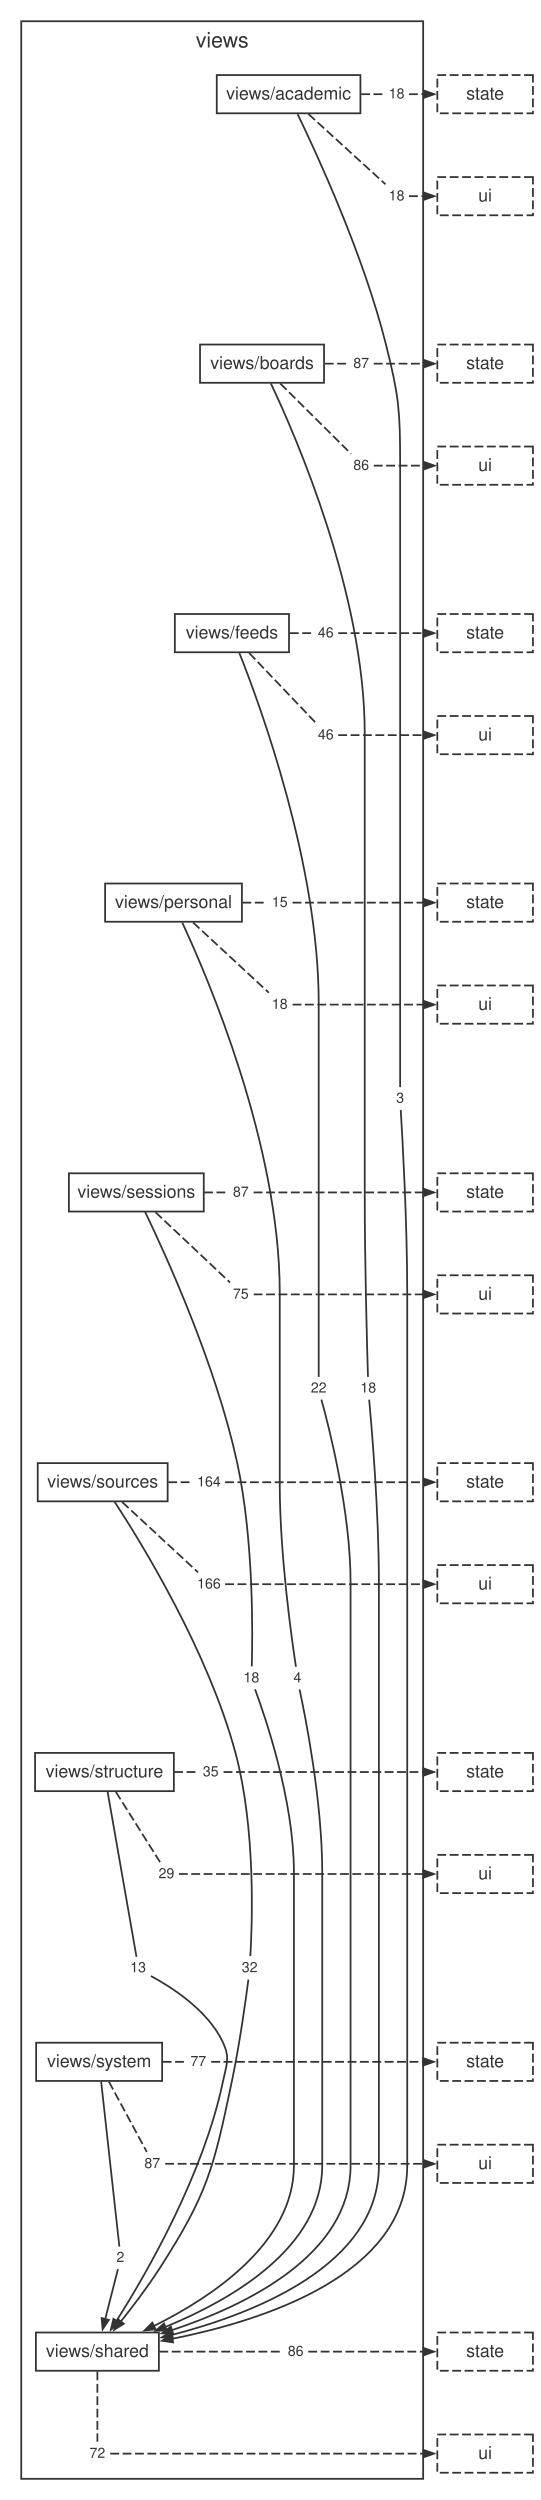
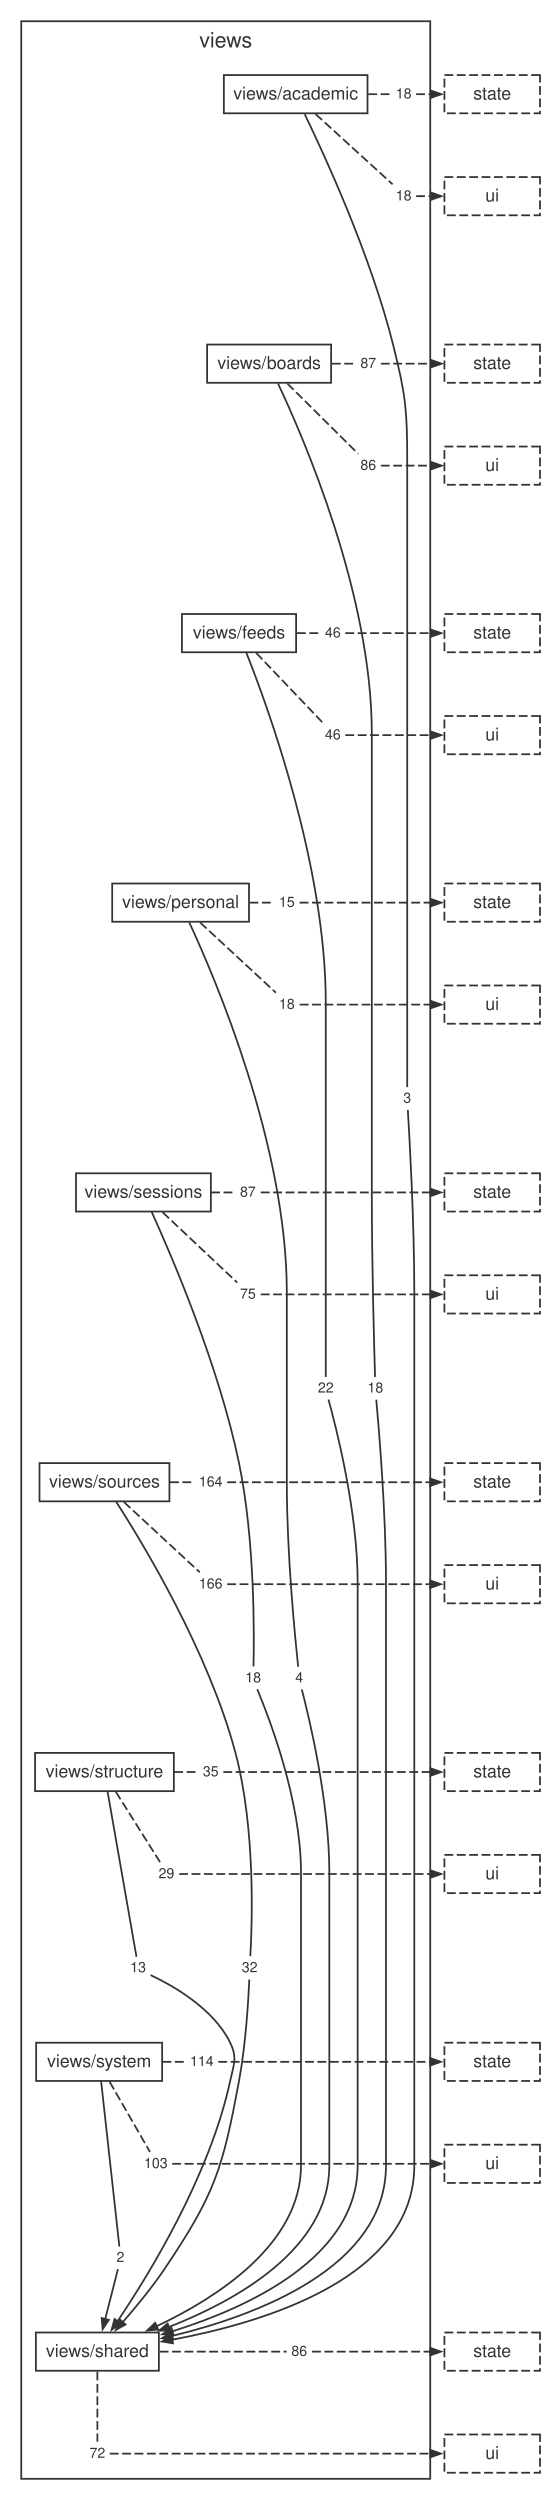
- <svg xmlns="http://www.w3.org/2000/svg" width="305pt" height="1412pt" viewBox="0.00 0.00 305.00 1412.00">
+ <svg xmlns="http://www.w3.org/2000/svg" width="309pt" height="1412pt" viewBox="0.00 0.00 309.00 1412.00">
  <style>svg { color: #333333; } @media (prefers-color-scheme: dark) { svg { color: #cccccc; background: #1e1e1e; } }</style>
  <g id="graph0" class="graph" transform="scale(1 1) rotate(0) translate(4 1408.04)">
    <g id="clust1" class="cluster">
-       <polygon fill="none" stroke="currentColor" points="8,-8 8,-1396.04 235,-1396.04 235,-8 8,-8" />
-       <text fill="currentColor" xml:space="preserve" text-anchor="middle" x="121.5" y="-1381.24" font-family="Helvetica,Arial,sans-serif" font-size="12.00">views</text>
+       <polygon fill="none" stroke="currentColor" points="8,-8 8,-1396.04 239,-1396.04 239,-8 8,-8" />
+       <text fill="currentColor" xml:space="preserve" text-anchor="middle" x="123.5" y="-1381.24" font-family="Helvetica,Arial,sans-serif" font-size="12.00">views</text>
    </g>
    <g id="node1" class="node">
-       <polygon fill="none" stroke="currentColor" points="199.57,-1365.64 118.43,-1365.64 118.43,-1344.04 199.57,-1344.04 199.57,-1365.64" />
-       <text fill="currentColor" xml:space="preserve" text-anchor="middle" x="159" y="-1351.84" font-family="Helvetica,Arial,sans-serif" font-size="10.00">views/academic</text>
+       <polygon fill="none" stroke="currentColor" points="203.57,-1365.64 122.43,-1365.64 122.43,-1344.04 203.57,-1344.04 203.57,-1365.64" />
+       <text fill="currentColor" xml:space="preserve" text-anchor="middle" x="163" y="-1351.84" font-family="Helvetica,Arial,sans-serif" font-size="10.00">views/academic</text>
    </g>
    <g id="node2" class="node">
-       <polygon fill="none" stroke="currentColor" points="179.02,-1213.44 108.98,-1213.44 108.98,-1191.84 179.02,-1191.84 179.02,-1213.44" />
-       <text fill="currentColor" xml:space="preserve" text-anchor="middle" x="144" y="-1199.64" font-family="Helvetica,Arial,sans-serif" font-size="10.00">views/boards</text>
+       <polygon fill="none" stroke="currentColor" points="183.02,-1213.44 112.98,-1213.44 112.98,-1191.84 183.02,-1191.84 183.02,-1213.44" />
+       <text fill="currentColor" xml:space="preserve" text-anchor="middle" x="148" y="-1199.64" font-family="Helvetica,Arial,sans-serif" font-size="10.00">views/boards</text>
    </g>
    <g id="node10" class="node">
-       <polygon fill="none" stroke="none" points="226.88,-793.84 217.12,-793.84 217.12,-781.36 226.88,-781.36 226.88,-793.84" />
-       <text fill="currentColor" xml:space="preserve" text-anchor="middle" x="222" y="-785.2" font-family="Helvetica,Arial,sans-serif" font-size="8.00">3</text>
+       <polygon fill="none" stroke="none" points="230.88,-793.84 221.12,-793.84 221.12,-781.36 230.88,-781.36 230.88,-793.84" />
+       <text fill="currentColor" xml:space="preserve" text-anchor="middle" x="226" y="-785.2" font-family="Helvetica,Arial,sans-serif" font-size="8.00">3</text>
    </g>
    <g id="edge9" class="edge">
-       <path fill="none" stroke="currentColor" d="M164.08,-1343.57C175.12,-1320.78 201.33,-1263.97 214,-1213.44 221.34,-1184.18 222,-1176.21 222,-1146.04 222,-1146.04 222,-1146.04 222,-897.24 222,-857.63 222,-809.9 222,-794.03" />
+       <path fill="none" stroke="currentColor" d="M168.08,-1343.57C179.12,-1320.78 205.33,-1263.97 218,-1213.44 225.34,-1184.18 226,-1176.21 226,-1146.04 226,-1146.04 226,-1146.04 226,-897.24 226,-857.63 226,-809.9 226,-794.03" />
    </g>
    <g id="node11" class="node">
-       <polygon fill="none" stroke="none" points="226.88,-1361.08 213.12,-1361.08 213.12,-1348.6 226.88,-1348.6 226.88,-1361.08" />
-       <text fill="currentColor" xml:space="preserve" text-anchor="middle" x="220" y="-1352.44" font-family="Helvetica,Arial,sans-serif" font-size="8.00">18</text>
+       <polygon fill="none" stroke="none" points="230.88,-1361.08 217.12,-1361.08 217.12,-1348.6 230.88,-1348.6 230.88,-1361.08" />
+       <text fill="currentColor" xml:space="preserve" text-anchor="middle" x="224" y="-1352.44" font-family="Helvetica,Arial,sans-serif" font-size="8.00">18</text>
    </g>
    <g id="edge11" class="edge">
-       <path fill="none" stroke="currentColor" stroke-dasharray="5,2" d="M199.98,-1354.84C204.26,-1354.84 208.53,-1354.84 212.81,-1354.84" />
+       <path fill="none" stroke="currentColor" stroke-dasharray="5,2" d="M203.98,-1354.84C208.26,-1354.84 212.53,-1354.84 216.81,-1354.84" />
    </g>
    <g id="node12" class="node">
-       <polygon fill="none" stroke="none" points="226.88,-1303.48 213.12,-1303.48 213.12,-1291 226.88,-1291 226.88,-1303.48" />
-       <text fill="currentColor" xml:space="preserve" text-anchor="middle" x="220" y="-1294.84" font-family="Helvetica,Arial,sans-serif" font-size="8.00">18</text>
+       <polygon fill="none" stroke="none" points="230.88,-1303.48 217.12,-1303.48 217.12,-1291 230.88,-1291 230.88,-1303.48" />
+       <text fill="currentColor" xml:space="preserve" text-anchor="middle" x="224" y="-1294.84" font-family="Helvetica,Arial,sans-serif" font-size="8.00">18</text>
    </g>
    <g id="edge13" class="edge">
-       <path fill="none" stroke="currentColor" stroke-dasharray="5,2" d="M170.19,-1343.64C182.98,-1331.98 203.48,-1313.3 213.73,-1303.95" />
+       <path fill="none" stroke="currentColor" stroke-dasharray="5,2" d="M174.19,-1343.64C186.98,-1331.98 207.48,-1313.3 217.73,-1303.95" />
    </g>
    <g id="node3" class="node">
-       <polygon fill="none" stroke="currentColor" points="159.24,-1061.24 94.76,-1061.24 94.76,-1039.64 159.24,-1039.64 159.24,-1061.24" />
-       <text fill="currentColor" xml:space="preserve" text-anchor="middle" x="127" y="-1047.44" font-family="Helvetica,Arial,sans-serif" font-size="10.00">views/feeds</text>
+       <polygon fill="none" stroke="currentColor" points="163.24,-1061.24 98.76,-1061.24 98.76,-1039.64 163.24,-1039.64 163.24,-1061.24" />
+       <text fill="currentColor" xml:space="preserve" text-anchor="middle" x="131" y="-1047.44" font-family="Helvetica,Arial,sans-serif" font-size="10.00">views/feeds</text>
    </g>
    <g id="node13" class="node">
-       <polygon fill="none" stroke="none" points="210.88,-630.16 197.12,-630.16 197.12,-617.68 210.88,-617.68 210.88,-630.16" />
-       <text fill="currentColor" xml:space="preserve" text-anchor="middle" x="204" y="-621.52" font-family="Helvetica,Arial,sans-serif" font-size="8.00">18</text>
+       <polygon fill="none" stroke="none" points="214.88,-630.16 201.12,-630.16 201.12,-617.68 214.88,-617.68 214.88,-630.16" />
+       <text fill="currentColor" xml:space="preserve" text-anchor="middle" x="208" y="-621.52" font-family="Helvetica,Arial,sans-serif" font-size="8.00">18</text>
    </g>
    <g id="edge15" class="edge">
-       <path fill="none" stroke="currentColor" d="M148.95,-1191.54C162.97,-1161.94 202,-1072.5 202,-993.84 202,-993.84 202,-993.84 202,-733.56 202,-693.94 203.35,-646.22 203.83,-630.35" />
+       <path fill="none" stroke="currentColor" d="M152.95,-1191.54C166.97,-1161.94 206,-1072.5 206,-993.84 206,-993.84 206,-993.84 206,-733.56 206,-693.94 207.35,-646.22 207.83,-630.35" />
    </g>
    <g id="node14" class="node">
-       <polygon fill="none" stroke="none" points="206.88,-1208.88 193.12,-1208.88 193.12,-1196.4 206.88,-1196.4 206.88,-1208.88" />
-       <text fill="currentColor" xml:space="preserve" text-anchor="middle" x="200" y="-1200.24" font-family="Helvetica,Arial,sans-serif" font-size="8.00">87</text>
+       <polygon fill="none" stroke="none" points="210.88,-1208.88 197.12,-1208.88 197.12,-1196.4 210.88,-1196.4 210.88,-1208.88" />
+       <text fill="currentColor" xml:space="preserve" text-anchor="middle" x="204" y="-1200.24" font-family="Helvetica,Arial,sans-serif" font-size="8.00">87</text>
    </g>
    <g id="edge17" class="edge">
-       <path fill="none" stroke="currentColor" stroke-dasharray="5,2" d="M179.44,-1202.64C183.94,-1202.64 188.43,-1202.64 192.93,-1202.64" />
+       <path fill="none" stroke="currentColor" stroke-dasharray="5,2" d="M183.44,-1202.64C187.94,-1202.64 192.43,-1202.64 196.93,-1202.64" />
    </g>
    <g id="node15" class="node">
-       <polygon fill="none" stroke="none" points="206.88,-1151.28 193.12,-1151.28 193.12,-1138.8 206.88,-1138.8 206.88,-1151.28" />
-       <text fill="currentColor" xml:space="preserve" text-anchor="middle" x="200" y="-1142.64" font-family="Helvetica,Arial,sans-serif" font-size="8.00">86</text>
+       <polygon fill="none" stroke="none" points="210.88,-1151.28 197.12,-1151.28 197.12,-1138.8 210.88,-1138.8 210.88,-1151.28" />
+       <text fill="currentColor" xml:space="preserve" text-anchor="middle" x="204" y="-1142.64" font-family="Helvetica,Arial,sans-serif" font-size="8.00">86</text>
    </g>
    <g id="edge19" class="edge">
-       <path fill="none" stroke="currentColor" stroke-dasharray="5,2" d="M154.27,-1191.44C166.02,-1179.78 184.83,-1161.1 194.25,-1151.75" />
+       <path fill="none" stroke="currentColor" stroke-dasharray="5,2" d="M158.27,-1191.44C170.02,-1179.78 188.83,-1161.1 198.25,-1151.75" />
    </g>
    <g id="node4" class="node">
-       <polygon fill="none" stroke="currentColor" points="132.63,-909.04 55.37,-909.04 55.37,-887.44 132.63,-887.44 132.63,-909.04" />
-       <text fill="currentColor" xml:space="preserve" text-anchor="middle" x="94" y="-895.24" font-family="Helvetica,Arial,sans-serif" font-size="10.00">views/personal</text>
+       <polygon fill="none" stroke="currentColor" points="136.63,-909.04 59.37,-909.04 59.37,-887.44 136.63,-887.44 136.63,-909.04" />
+       <text fill="currentColor" xml:space="preserve" text-anchor="middle" x="98" y="-895.24" font-family="Helvetica,Arial,sans-serif" font-size="10.00">views/personal</text>
    </g>
    <g id="node16" class="node">
-       <polygon fill="none" stroke="none" points="182.88,-630.16 169.12,-630.16 169.12,-617.68 182.88,-617.68 182.88,-630.16" />
-       <text fill="currentColor" xml:space="preserve" text-anchor="middle" x="176" y="-621.52" font-family="Helvetica,Arial,sans-serif" font-size="8.00">22</text>
+       <polygon fill="none" stroke="none" points="186.88,-630.16 173.12,-630.16 173.12,-617.68 186.88,-617.68 186.88,-630.16" />
+       <text fill="currentColor" xml:space="preserve" text-anchor="middle" x="180" y="-621.52" font-family="Helvetica,Arial,sans-serif" font-size="8.00">22</text>
    </g>
    <g id="edge21" class="edge">
-       <path fill="none" stroke="currentColor" d="M131.18,-1039.26C143.03,-1009.44 176,-919.48 176,-841.64 176,-841.64 176,-841.64 176,-733.56 176,-693.95 176,-646.22 176,-630.35" />
+       <path fill="none" stroke="currentColor" d="M135.18,-1039.26C147.03,-1009.44 180,-919.48 180,-841.64 180,-841.64 180,-841.64 180,-733.56 180,-693.95 180,-646.22 180,-630.35" />
    </g>
    <g id="node17" class="node">
-       <polygon fill="none" stroke="none" points="186.88,-1056.68 173.12,-1056.68 173.12,-1044.2 186.88,-1044.2 186.88,-1056.68" />
-       <text fill="currentColor" xml:space="preserve" text-anchor="middle" x="180" y="-1048.04" font-family="Helvetica,Arial,sans-serif" font-size="8.00">46</text>
+       <polygon fill="none" stroke="none" points="190.88,-1056.68 177.12,-1056.68 177.12,-1044.2 190.88,-1044.2 190.88,-1056.68" />
+       <text fill="currentColor" xml:space="preserve" text-anchor="middle" x="184" y="-1048.04" font-family="Helvetica,Arial,sans-serif" font-size="8.00">46</text>
    </g>
    <g id="edge23" class="edge">
-       <path fill="none" stroke="currentColor" stroke-dasharray="5,2" d="M159.71,-1050.44C164.04,-1050.44 168.38,-1050.44 172.71,-1050.44" />
+       <path fill="none" stroke="currentColor" stroke-dasharray="5,2" d="M163.71,-1050.44C168.04,-1050.44 172.38,-1050.44 176.71,-1050.44" />
    </g>
    <g id="node18" class="node">
-       <polygon fill="none" stroke="none" points="186.88,-999.08 173.12,-999.08 173.12,-986.6 186.88,-986.6 186.88,-999.08" />
-       <text fill="currentColor" xml:space="preserve" text-anchor="middle" x="180" y="-990.44" font-family="Helvetica,Arial,sans-serif" font-size="8.00">46</text>
+       <polygon fill="none" stroke="none" points="190.88,-999.08 177.12,-999.08 177.12,-986.6 190.88,-986.6 190.88,-999.08" />
+       <text fill="currentColor" xml:space="preserve" text-anchor="middle" x="184" y="-990.44" font-family="Helvetica,Arial,sans-serif" font-size="8.00">46</text>
    </g>
    <g id="edge25" class="edge">
-       <path fill="none" stroke="currentColor" stroke-dasharray="5,2" d="M136.72,-1039.24C147.84,-1027.58 165.65,-1008.9 174.56,-999.55" />
+       <path fill="none" stroke="currentColor" stroke-dasharray="5,2" d="M140.72,-1039.24C151.84,-1027.58 169.65,-1008.9 178.56,-999.55" />
    </g>
    <g id="node5" class="node">
-       <polygon fill="none" stroke="currentColor" points="111.09,-745.36 34.91,-745.36 34.91,-723.76 111.09,-723.76 111.09,-745.36" />
-       <text fill="currentColor" xml:space="preserve" text-anchor="middle" x="73" y="-731.56" font-family="Helvetica,Arial,sans-serif" font-size="10.00">views/sessions</text>
+       <polygon fill="none" stroke="currentColor" points="115.09,-745.36 38.91,-745.36 38.91,-723.76 115.09,-723.76 115.09,-745.36" />
+       <text fill="currentColor" xml:space="preserve" text-anchor="middle" x="77" y="-731.56" font-family="Helvetica,Arial,sans-serif" font-size="10.00">views/sessions</text>
    </g>
    <g id="node19" class="node">
-       <polygon fill="none" stroke="none" points="168.88,-466.48 159.12,-466.48 159.12,-454 168.88,-454 168.88,-466.48" />
-       <text fill="currentColor" xml:space="preserve" text-anchor="middle" x="164" y="-457.84" font-family="Helvetica,Arial,sans-serif" font-size="8.00">4</text>
+       <polygon fill="none" stroke="none" points="169.88,-466.48 160.12,-466.48 160.12,-454 169.88,-454 169.88,-466.48" />
+       <text fill="currentColor" xml:space="preserve" text-anchor="middle" x="165" y="-457.84" font-family="Helvetica,Arial,sans-serif" font-size="8.00">4</text>
    </g>
    <g id="edge27" class="edge">
-       <path fill="none" stroke="currentColor" d="M98.91,-887.02C113.24,-856.2 154,-761.24 154,-677.96 154,-677.96 154,-677.96 154,-569.88 154,-530.1 160.73,-482.48 163.15,-466.65" />
+       <path fill="none" stroke="currentColor" d="M102.91,-887.02C117.24,-856.2 158,-761.24 158,-677.96 158,-677.96 158,-677.96 158,-569.88 158,-530.19 162.71,-482.51 164.4,-466.66" />
    </g>
    <g id="node20" class="node">
-       <polygon fill="none" stroke="none" points="160.88,-904.48 147.12,-904.48 147.12,-892 160.88,-892 160.88,-904.48" />
-       <text fill="currentColor" xml:space="preserve" text-anchor="middle" x="154" y="-895.84" font-family="Helvetica,Arial,sans-serif" font-size="8.00">15</text>
+       <polygon fill="none" stroke="none" points="164.88,-904.48 151.12,-904.48 151.12,-892 164.88,-892 164.88,-904.48" />
+       <text fill="currentColor" xml:space="preserve" text-anchor="middle" x="158" y="-895.84" font-family="Helvetica,Arial,sans-serif" font-size="8.00">15</text>
    </g>
    <g id="edge29" class="edge">
-       <path fill="none" stroke="currentColor" stroke-dasharray="5,2" d="M132.91,-898.24C137.52,-898.24 142.13,-898.24 146.75,-898.24" />
+       <path fill="none" stroke="currentColor" stroke-dasharray="5,2" d="M136.91,-898.24C141.52,-898.24 146.13,-898.24 150.75,-898.24" />
    </g>
    <g id="node21" class="node">
-       <polygon fill="none" stroke="none" points="160.88,-846.88 147.12,-846.88 147.12,-834.4 160.88,-834.4 160.88,-846.88" />
-       <text fill="currentColor" xml:space="preserve" text-anchor="middle" x="154" y="-838.24" font-family="Helvetica,Arial,sans-serif" font-size="8.00">18</text>
+       <polygon fill="none" stroke="none" points="164.88,-846.88 151.12,-846.88 151.12,-834.4 164.88,-834.4 164.88,-846.88" />
+       <text fill="currentColor" xml:space="preserve" text-anchor="middle" x="158" y="-838.24" font-family="Helvetica,Arial,sans-serif" font-size="8.00">18</text>
    </g>
    <g id="edge31" class="edge">
-       <path fill="none" stroke="currentColor" stroke-dasharray="5,2" d="M105,-887.04C117.59,-875.38 137.75,-856.7 147.84,-847.35" />
+       <path fill="none" stroke="currentColor" stroke-dasharray="5,2" d="M109,-887.04C121.59,-875.38 141.75,-856.7 151.84,-847.35" />
    </g>
    <g id="node6" class="node">
-       <polygon fill="none" stroke="currentColor" points="90.69,-581.68 17.31,-581.68 17.31,-560.08 90.69,-560.08 90.69,-581.68" />
-       <text fill="currentColor" xml:space="preserve" text-anchor="middle" x="54" y="-567.88" font-family="Helvetica,Arial,sans-serif" font-size="10.00">views/sources</text>
+       <polygon fill="none" stroke="currentColor" points="91.69,-581.68 18.31,-581.68 18.31,-560.08 91.69,-560.08 91.69,-581.68" />
+       <text fill="currentColor" xml:space="preserve" text-anchor="middle" x="55" y="-567.88" font-family="Helvetica,Arial,sans-serif" font-size="10.00">views/sources</text>
    </g>
    <g id="node22" class="node">
-       <polygon fill="none" stroke="none" points="144.88,-466.48 131.12,-466.48 131.12,-454 144.88,-454 144.88,-466.48" />
-       <text fill="currentColor" xml:space="preserve" text-anchor="middle" x="138" y="-457.84" font-family="Helvetica,Arial,sans-serif" font-size="8.00">18</text>
+       <polygon fill="none" stroke="none" points="145.88,-466.48 132.12,-466.48 132.12,-454 145.88,-454 145.88,-466.48" />
+       <text fill="currentColor" xml:space="preserve" text-anchor="middle" x="139" y="-457.84" font-family="Helvetica,Arial,sans-serif" font-size="8.00">18</text>
    </g>
    <g id="edge33" class="edge">
-       <path fill="none" stroke="currentColor" d="M77.94,-723.56C89.44,-699.7 117.99,-637.29 130,-581.68 139.38,-538.25 138.71,-484.16 138.2,-466.84" />
+       <path fill="none" stroke="currentColor" d="M81.67,-723.53C92.55,-699.6 119.55,-637.04 131,-581.68 140,-538.17 139.58,-484.13 139.17,-466.84" />
    </g>
    <g id="node23" class="node">
-       <polygon fill="none" stroke="none" points="138.88,-740.8 125.12,-740.8 125.12,-728.32 138.88,-728.32 138.88,-740.8" />
-       <text fill="currentColor" xml:space="preserve" text-anchor="middle" x="132" y="-732.16" font-family="Helvetica,Arial,sans-serif" font-size="8.00">87</text>
+       <polygon fill="none" stroke="none" points="142.88,-740.8 129.12,-740.8 129.12,-728.32 142.88,-728.32 142.88,-740.8" />
+       <text fill="currentColor" xml:space="preserve" text-anchor="middle" x="136" y="-732.16" font-family="Helvetica,Arial,sans-serif" font-size="8.00">87</text>
    </g>
    <g id="edge35" class="edge">
-       <path fill="none" stroke="currentColor" stroke-dasharray="5,2" d="M111.26,-734.56C115.8,-734.56 120.33,-734.56 124.87,-734.56" />
+       <path fill="none" stroke="currentColor" stroke-dasharray="5,2" d="M115.26,-734.56C119.8,-734.56 124.33,-734.56 128.87,-734.56" />
    </g>
    <g id="node24" class="node">
-       <polygon fill="none" stroke="none" points="138.88,-683.2 125.12,-683.2 125.12,-670.72 138.88,-670.72 138.88,-683.2" />
-       <text fill="currentColor" xml:space="preserve" text-anchor="middle" x="132" y="-674.56" font-family="Helvetica,Arial,sans-serif" font-size="8.00">75</text>
+       <polygon fill="none" stroke="none" points="142.88,-683.2 129.12,-683.2 129.12,-670.72 142.88,-670.72 142.88,-683.2" />
+       <text fill="currentColor" xml:space="preserve" text-anchor="middle" x="136" y="-674.56" font-family="Helvetica,Arial,sans-serif" font-size="8.00">75</text>
    </g>
    <g id="edge37" class="edge">
-       <path fill="none" stroke="currentColor" stroke-dasharray="5,2" d="M83.82,-723.36C96.2,-711.7 116.02,-693.02 125.94,-683.67" />
+       <path fill="none" stroke="currentColor" stroke-dasharray="5,2" d="M87.82,-723.36C100.2,-711.7 120.02,-693.02 129.94,-683.67" />
    </g>
    <g id="node7" class="node">
      <polygon fill="none" stroke="currentColor" points="94.19,-418 15.81,-418 15.81,-396.4 94.19,-396.4 94.19,-418" />
      <text fill="currentColor" xml:space="preserve" text-anchor="middle" x="55" y="-404.2" font-family="Helvetica,Arial,sans-serif" font-size="10.00">views/structure</text>
    </g>
    <g id="node25" class="node">
      <polygon fill="none" stroke="none" points="143.88,-302.8 130.12,-302.8 130.12,-290.32 143.88,-290.32 143.88,-302.8" />
      <text fill="currentColor" xml:space="preserve" text-anchor="middle" x="137" y="-294.16" font-family="Helvetica,Arial,sans-serif" font-size="8.00">32</text>
    </g>
    <g id="edge39" class="edge">
-       <path fill="none" stroke="currentColor" d="M60.77,-559.77C76.17,-536.16 113.66,-475.08 129,-418 140.53,-375.1 138.45,-320.65 137.39,-303.21" />
+       <path fill="none" stroke="currentColor" d="M61.68,-559.75C76.87,-536.11 113.85,-474.98 129,-418 140.41,-375.07 138.41,-320.64 137.38,-303.21" />
    </g>
    <g id="node26" class="node">
-       <polygon fill="none" stroke="none" points="122.88,-577.12 105.12,-577.12 105.12,-564.64 122.88,-564.64 122.88,-577.12" />
-       <text fill="currentColor" xml:space="preserve" text-anchor="middle" x="114" y="-568.48" font-family="Helvetica,Arial,sans-serif" font-size="8.00">164</text>
+       <polygon fill="none" stroke="none" points="123.88,-577.12 106.12,-577.12 106.12,-564.64 123.88,-564.64 123.88,-577.12" />
+       <text fill="currentColor" xml:space="preserve" text-anchor="middle" x="115" y="-568.48" font-family="Helvetica,Arial,sans-serif" font-size="8.00">164</text>
    </g>
    <g id="edge41" class="edge">
-       <path fill="none" stroke="currentColor" stroke-dasharray="5,2" d="M91.03,-570.88C95.58,-570.88 100.12,-570.88 104.67,-570.88" />
+       <path fill="none" stroke="currentColor" stroke-dasharray="5,2" d="M92.03,-570.88C96.58,-570.88 101.12,-570.88 105.67,-570.88" />
    </g>
    <g id="node27" class="node">
-       <polygon fill="none" stroke="none" points="122.88,-519.52 105.12,-519.52 105.12,-507.04 122.88,-507.04 122.88,-519.52" />
-       <text fill="currentColor" xml:space="preserve" text-anchor="middle" x="114" y="-510.88" font-family="Helvetica,Arial,sans-serif" font-size="8.00">166</text>
+       <polygon fill="none" stroke="none" points="123.88,-519.52 106.12,-519.52 106.12,-507.04 123.88,-507.04 123.88,-519.52" />
+       <text fill="currentColor" xml:space="preserve" text-anchor="middle" x="115" y="-510.88" font-family="Helvetica,Arial,sans-serif" font-size="8.00">166</text>
    </g>
    <g id="edge43" class="edge">
-       <path fill="none" stroke="currentColor" stroke-dasharray="5,2" d="M65,-559.68C77.59,-548.02 97.75,-529.34 107.84,-519.99" />
+       <path fill="none" stroke="currentColor" stroke-dasharray="5,2" d="M66,-559.68C78.59,-548.02 98.75,-529.34 108.84,-519.99" />
    </g>
    <g id="node8" class="node">
      <polygon fill="none" stroke="currentColor" points="87.58,-254.32 16.42,-254.32 16.42,-232.72 87.58,-232.72 87.58,-254.32" />
      <text fill="currentColor" xml:space="preserve" text-anchor="middle" x="52" y="-240.52" font-family="Helvetica,Arial,sans-serif" font-size="10.00">views/system</text>
    </g>
    <g id="node28" class="node">
      <polygon fill="none" stroke="none" points="80.88,-302.8 67.12,-302.8 67.12,-290.32 80.88,-290.32 80.88,-302.8" />
      <text fill="currentColor" xml:space="preserve" text-anchor="middle" x="74" y="-294.16" font-family="Helvetica,Arial,sans-serif" font-size="8.00">13</text>
    </g>
    <g id="edge45" class="edge">
      <path fill="none" stroke="currentColor" d="M56.75,-396.17C60.69,-373.69 70.1,-319.89 73.08,-302.84" />
    </g>
    <g id="node29" class="node">
      <polygon fill="none" stroke="none" points="121.88,-413.44 108.12,-413.44 108.12,-400.96 121.88,-400.96 121.88,-413.44" />
      <text fill="currentColor" xml:space="preserve" text-anchor="middle" x="115" y="-404.8" font-family="Helvetica,Arial,sans-serif" font-size="8.00">35</text>
    </g>
    <g id="edge47" class="edge">
      <path fill="none" stroke="currentColor" stroke-dasharray="5,2" d="M94.38,-407.2C98.89,-407.2 103.4,-407.2 107.91,-407.2" />
    </g>
    <g id="node30" class="node">
      <polygon fill="none" stroke="none" points="96.88,-355.84 83.12,-355.84 83.12,-343.36 96.88,-343.36 96.88,-355.84" />
      <text fill="currentColor" xml:space="preserve" text-anchor="middle" x="90" y="-347.2" font-family="Helvetica,Arial,sans-serif" font-size="8.00">29</text>
    </g>
    <g id="edge49" class="edge">
      <path fill="none" stroke="currentColor" stroke-dasharray="5,2" d="M61.42,-396C68.76,-384.34 80.52,-365.66 86.4,-356.31" />
    </g>
    <g id="node9" class="node">
      <polygon fill="none" stroke="currentColor" points="85.74,-90.64 16.26,-90.64 16.26,-69.04 85.74,-69.04 85.74,-90.64" />
      <text fill="currentColor" xml:space="preserve" text-anchor="middle" x="51" y="-76.84" font-family="Helvetica,Arial,sans-serif" font-size="10.00">views/shared</text>
    </g>
    <g id="node31" class="node">
      <polygon fill="none" stroke="none" points="68.88,-139.12 59.12,-139.12 59.12,-126.64 68.88,-126.64 68.88,-139.12" />
      <text fill="currentColor" xml:space="preserve" text-anchor="middle" x="64" y="-130.48" font-family="Helvetica,Arial,sans-serif" font-size="8.00">2</text>
    </g>
    <g id="edge51" class="edge">
      <path fill="none" stroke="currentColor" d="M53.11,-232.49C55.59,-210.01 61.53,-156.21 63.42,-139.16" />
    </g>
    <g id="node32" class="node">
-       <polygon fill="none" stroke="none" points="114.88,-249.76 101.12,-249.76 101.12,-237.28 114.88,-237.28 114.88,-249.76" />
-       <text fill="currentColor" xml:space="preserve" text-anchor="middle" x="108" y="-241.12" font-family="Helvetica,Arial,sans-serif" font-size="8.00">77</text>
+       <polygon fill="none" stroke="none" points="118.88,-249.76 101.12,-249.76 101.12,-237.28 118.88,-237.28 118.88,-249.76" />
+       <text fill="currentColor" xml:space="preserve" text-anchor="middle" x="110" y="-241.12" font-family="Helvetica,Arial,sans-serif" font-size="8.00">114</text>
    </g>
    <g id="edge53" class="edge">
-       <path fill="none" stroke="currentColor" stroke-dasharray="5,2" d="M87.88,-243.52C92.17,-243.52 96.47,-243.52 100.77,-243.52" />
+       <path fill="none" stroke="currentColor" stroke-dasharray="5,2" d="M87.8,-243.52C92.08,-243.52 96.35,-243.52 100.63,-243.52" />
    </g>
    <g id="node33" class="node">
-       <polygon fill="none" stroke="none" points="88.88,-192.16 75.12,-192.16 75.12,-179.68 88.88,-179.68 88.88,-192.16" />
-       <text fill="currentColor" xml:space="preserve" text-anchor="middle" x="82" y="-183.52" font-family="Helvetica,Arial,sans-serif" font-size="8.00">87</text>
+       <polygon fill="none" stroke="none" points="92.88,-192.16 75.12,-192.16 75.12,-179.68 92.88,-179.68 92.88,-192.16" />
+       <text fill="currentColor" xml:space="preserve" text-anchor="middle" x="84" y="-183.52" font-family="Helvetica,Arial,sans-serif" font-size="8.00">103</text>
    </g>
    <g id="edge55" class="edge">
-       <path fill="none" stroke="currentColor" stroke-dasharray="5,2" d="M57.5,-232.32C63.8,-220.66 73.88,-201.98 78.92,-192.63" />
+       <path fill="none" stroke="currentColor" stroke-dasharray="5,2" d="M57.87,-232.32C64.58,-220.66 75.33,-201.98 80.71,-192.63" />
    </g>
    <g id="node34" class="node">
-       <polygon fill="none" stroke="none" points="169.88,-86.08 156.12,-86.08 156.12,-73.6 169.88,-73.6 169.88,-86.08" />
-       <text fill="currentColor" xml:space="preserve" text-anchor="middle" x="163" y="-77.44" font-family="Helvetica,Arial,sans-serif" font-size="8.00">86</text>
+       <polygon fill="none" stroke="none" points="171.88,-86.08 158.12,-86.08 158.12,-73.6 171.88,-73.6 171.88,-86.08" />
+       <text fill="currentColor" xml:space="preserve" text-anchor="middle" x="165" y="-77.44" font-family="Helvetica,Arial,sans-serif" font-size="8.00">86</text>
    </g>
    <g id="edge57" class="edge">
-       <path fill="none" stroke="currentColor" stroke-dasharray="5,2" d="M86,-79.84C109.26,-79.84 132.52,-79.84 155.78,-79.84" />
+       <path fill="none" stroke="currentColor" stroke-dasharray="5,2" d="M86.18,-79.84C110.09,-79.84 134.01,-79.84 157.92,-79.84" />
    </g>
    <g id="node35" class="node">
      <polygon fill="none" stroke="none" points="57.88,-28.48 44.12,-28.48 44.12,-16 57.88,-16 57.88,-28.48" />
      <text fill="currentColor" xml:space="preserve" text-anchor="middle" x="51" y="-19.84" font-family="Helvetica,Arial,sans-serif" font-size="8.00">72</text>
    </g>
    <g id="edge59" class="edge">
      <path fill="none" stroke="currentColor" stroke-dasharray="5,2" d="M51,-68.64C51,-56.98 51,-38.3 51,-28.95" />
    </g>
    <g id="edge10" class="edge">
-       <path fill="none" stroke="currentColor" d="M222.34,-781.18C223.31,-765.31 226,-717.6 226,-677.96 226,-677.96 226,-677.96 226,-184.92 226,-123.31 144.87,-97.34 93.09,-87.05" />
-       <polygon fill="currentColor" stroke="currentColor" points="93.77,-85.04 87.48,-85.98 92.98,-89.17 93.77,-85.04" />
+       <path fill="none" stroke="currentColor" d="M226.34,-781.18C227.31,-765.31 230,-717.6 230,-677.96 230,-677.96 230,-677.96 230,-184.92 230,-121.92 146.11,-96.4 93.19,-86.57" />
+       <polygon fill="currentColor" stroke="currentColor" points="93.7,-84.53 87.43,-85.55 92.97,-88.66 93.7,-84.53" />
    </g>
    <g id="node36" class="node">
-       <polygon fill="none" stroke="currentColor" stroke-dasharray="5,2" points="297,-1365.64 243,-1365.64 243,-1344.04 297,-1344.04 297,-1365.64" />
-       <text fill="currentColor" xml:space="preserve" text-anchor="middle" x="270" y="-1351.84" font-family="Helvetica,Arial,sans-serif" font-size="10.00">state</text>
+       <polygon fill="none" stroke="currentColor" stroke-dasharray="5,2" points="301,-1365.64 247,-1365.64 247,-1344.04 301,-1344.04 301,-1365.64" />
+       <text fill="currentColor" xml:space="preserve" text-anchor="middle" x="274" y="-1351.84" font-family="Helvetica,Arial,sans-serif" font-size="10.00">state</text>
    </g>
    <g id="edge12" class="edge">
-       <path fill="none" stroke="currentColor" stroke-dasharray="5,2" d="M227.03,-1354.84C229.83,-1354.84 232.62,-1354.84 235.41,-1354.84" />
-       <polygon fill="currentColor" stroke="currentColor" points="235.3,-1356.94 241.3,-1354.84 235.3,-1352.74 235.3,-1356.94" />
+       <path fill="none" stroke="currentColor" stroke-dasharray="5,2" d="M231.03,-1354.84C233.83,-1354.84 236.62,-1354.84 239.41,-1354.84" />
+       <polygon fill="currentColor" stroke="currentColor" points="239.3,-1356.94 245.3,-1354.84 239.3,-1352.74 239.3,-1356.94" />
    </g>
    <g id="node37" class="node">
-       <polygon fill="none" stroke="currentColor" stroke-dasharray="5,2" points="297,-1308.04 243,-1308.04 243,-1286.44 297,-1286.44 297,-1308.04" />
-       <text fill="currentColor" xml:space="preserve" text-anchor="middle" x="270" y="-1294.24" font-family="Helvetica,Arial,sans-serif" font-size="10.00">ui</text>
+       <polygon fill="none" stroke="currentColor" stroke-dasharray="5,2" points="301,-1308.04 247,-1308.04 247,-1286.44 301,-1286.44 301,-1308.04" />
+       <text fill="currentColor" xml:space="preserve" text-anchor="middle" x="274" y="-1294.24" font-family="Helvetica,Arial,sans-serif" font-size="10.00">ui</text>
    </g>
    <g id="edge14" class="edge">
-       <path fill="none" stroke="currentColor" stroke-dasharray="5,2" d="M227.03,-1297.24C229.83,-1297.24 232.62,-1297.24 235.41,-1297.24" />
-       <polygon fill="currentColor" stroke="currentColor" points="235.3,-1299.34 241.3,-1297.24 235.3,-1295.14 235.3,-1299.34" />
+       <path fill="none" stroke="currentColor" stroke-dasharray="5,2" d="M231.03,-1297.24C233.83,-1297.24 236.62,-1297.24 239.41,-1297.24" />
+       <polygon fill="currentColor" stroke="currentColor" points="239.3,-1299.34 245.3,-1297.24 239.3,-1295.14 239.3,-1299.34" />
    </g>
    <g id="edge16" class="edge">
-       <path fill="none" stroke="currentColor" d="M204.51,-617.5C205.96,-601.64 210,-553.95 210,-514.28 210,-514.28 210,-514.28 210,-184.92 210,-128.9 140.06,-101.41 92.95,-89.24" />
-       <polygon fill="currentColor" stroke="currentColor" points="93.69,-87.26 87.36,-87.85 92.68,-91.34 93.69,-87.26" />
+       <path fill="none" stroke="currentColor" d="M208.51,-617.5C209.96,-601.64 214,-553.95 214,-514.28 214,-514.28 214,-514.28 214,-184.92 214,-127.59 141.5,-100.44 93.2,-88.71" />
+       <polygon fill="currentColor" stroke="currentColor" points="93.76,-86.68 87.44,-87.37 92.81,-90.77 93.76,-86.68" />
    </g>
    <g id="node38" class="node">
-       <polygon fill="none" stroke="currentColor" stroke-dasharray="5,2" points="297,-1213.44 243,-1213.44 243,-1191.84 297,-1191.84 297,-1213.44" />
-       <text fill="currentColor" xml:space="preserve" text-anchor="middle" x="270" y="-1199.64" font-family="Helvetica,Arial,sans-serif" font-size="10.00">state</text>
+       <polygon fill="none" stroke="currentColor" stroke-dasharray="5,2" points="301,-1213.44 247,-1213.44 247,-1191.84 301,-1191.84 301,-1213.44" />
+       <text fill="currentColor" xml:space="preserve" text-anchor="middle" x="274" y="-1199.64" font-family="Helvetica,Arial,sans-serif" font-size="10.00">state</text>
    </g>
    <g id="edge18" class="edge">
-       <path fill="none" stroke="currentColor" stroke-dasharray="5,2" d="M207.11,-1202.64C216.64,-1202.64 226.16,-1202.64 235.69,-1202.64" />
-       <polygon fill="currentColor" stroke="currentColor" points="235.46,-1204.74 241.46,-1202.64 235.46,-1200.54 235.46,-1204.74" />
+       <path fill="none" stroke="currentColor" stroke-dasharray="5,2" d="M211.11,-1202.64C220.64,-1202.64 230.16,-1202.64 239.69,-1202.64" />
+       <polygon fill="currentColor" stroke="currentColor" points="239.46,-1204.74 245.46,-1202.64 239.46,-1200.54 239.46,-1204.74" />
    </g>
    <g id="node39" class="node">
-       <polygon fill="none" stroke="currentColor" stroke-dasharray="5,2" points="297,-1155.84 243,-1155.84 243,-1134.24 297,-1134.24 297,-1155.84" />
-       <text fill="currentColor" xml:space="preserve" text-anchor="middle" x="270" y="-1142.04" font-family="Helvetica,Arial,sans-serif" font-size="10.00">ui</text>
+       <polygon fill="none" stroke="currentColor" stroke-dasharray="5,2" points="301,-1155.84 247,-1155.84 247,-1134.24 301,-1134.24 301,-1155.84" />
+       <text fill="currentColor" xml:space="preserve" text-anchor="middle" x="274" y="-1142.04" font-family="Helvetica,Arial,sans-serif" font-size="10.00">ui</text>
    </g>
    <g id="edge20" class="edge">
-       <path fill="none" stroke="currentColor" stroke-dasharray="5,2" d="M207.11,-1145.04C216.64,-1145.04 226.16,-1145.04 235.69,-1145.04" />
-       <polygon fill="currentColor" stroke="currentColor" points="235.46,-1147.14 241.46,-1145.04 235.46,-1142.94 235.46,-1147.14" />
+       <path fill="none" stroke="currentColor" stroke-dasharray="5,2" d="M211.11,-1145.04C220.64,-1145.04 230.16,-1145.04 239.69,-1145.04" />
+       <polygon fill="currentColor" stroke="currentColor" points="239.46,-1147.14 245.46,-1145.04 239.46,-1142.94 239.46,-1147.14" />
    </g>
    <g id="edge22" class="edge">
-       <path fill="none" stroke="currentColor" d="M177.53,-617.55C181.89,-601.81 194,-554.43 194,-514.28 194,-514.28 194,-514.28 194,-184.92 194,-134.56 135.3,-106.01 93.12,-91.99" />
-       <polygon fill="currentColor" stroke="currentColor" points="93.78,-90 87.42,-90.16 92.5,-93.99 93.78,-90" />
+       <path fill="none" stroke="currentColor" d="M181.53,-617.55C185.89,-601.81 198,-554.43 198,-514.28 198,-514.28 198,-514.28 198,-184.92 198,-133.23 136.71,-104.9 93.28,-91.31" />
+       <polygon fill="currentColor" stroke="currentColor" points="94.01,-89.34 87.66,-89.62 92.8,-93.36 94.01,-89.34" />
    </g>
    <g id="node40" class="node">
-       <polygon fill="none" stroke="currentColor" stroke-dasharray="5,2" points="297,-1061.24 243,-1061.24 243,-1039.64 297,-1039.64 297,-1061.24" />
-       <text fill="currentColor" xml:space="preserve" text-anchor="middle" x="270" y="-1047.44" font-family="Helvetica,Arial,sans-serif" font-size="10.00">state</text>
+       <polygon fill="none" stroke="currentColor" stroke-dasharray="5,2" points="301,-1061.24 247,-1061.24 247,-1039.64 301,-1039.64 301,-1061.24" />
+       <text fill="currentColor" xml:space="preserve" text-anchor="middle" x="274" y="-1047.44" font-family="Helvetica,Arial,sans-serif" font-size="10.00">state</text>
    </g>
    <g id="edge24" class="edge">
-       <path fill="none" stroke="currentColor" stroke-dasharray="5,2" d="M187.03,-1050.44C203.14,-1050.44 219.26,-1050.44 235.37,-1050.44" />
-       <polygon fill="currentColor" stroke="currentColor" points="235.26,-1052.54 241.26,-1050.44 235.26,-1048.34 235.26,-1052.54" />
+       <path fill="none" stroke="currentColor" stroke-dasharray="5,2" d="M191.03,-1050.44C207.14,-1050.44 223.26,-1050.44 239.37,-1050.44" />
+       <polygon fill="currentColor" stroke="currentColor" points="239.26,-1052.54 245.26,-1050.44 239.26,-1048.34 239.26,-1052.54" />
    </g>
    <g id="node41" class="node">
-       <polygon fill="none" stroke="currentColor" stroke-dasharray="5,2" points="297,-1003.64 243,-1003.64 243,-982.04 297,-982.04 297,-1003.64" />
-       <text fill="currentColor" xml:space="preserve" text-anchor="middle" x="270" y="-989.84" font-family="Helvetica,Arial,sans-serif" font-size="10.00">ui</text>
+       <polygon fill="none" stroke="currentColor" stroke-dasharray="5,2" points="301,-1003.64 247,-1003.64 247,-982.04 301,-982.04 301,-1003.64" />
+       <text fill="currentColor" xml:space="preserve" text-anchor="middle" x="274" y="-989.84" font-family="Helvetica,Arial,sans-serif" font-size="10.00">ui</text>
    </g>
    <g id="edge26" class="edge">
-       <path fill="none" stroke="currentColor" stroke-dasharray="5,2" d="M187.03,-992.84C203.14,-992.84 219.26,-992.84 235.37,-992.84" />
-       <polygon fill="currentColor" stroke="currentColor" points="235.26,-994.94 241.26,-992.84 235.26,-990.74 235.26,-994.94" />
+       <path fill="none" stroke="currentColor" stroke-dasharray="5,2" d="M191.03,-992.84C207.14,-992.84 223.26,-992.84 239.37,-992.84" />
+       <polygon fill="currentColor" stroke="currentColor" points="239.26,-994.94 245.26,-992.84 239.26,-990.74 239.26,-994.94" />
    </g>
    <g id="edge28" class="edge">
-       <path fill="none" stroke="currentColor" d="M165.19,-453.85C168.58,-438.06 178,-390.54 178,-350.6 178,-350.6 178,-350.6 178,-184.92 178,-138.49 126.6,-109.01 89.2,-93.71" />
-       <polygon fill="currentColor" stroke="currentColor" points="90.15,-91.83 83.8,-91.57 88.61,-95.73 90.15,-91.83" />
+       <path fill="none" stroke="currentColor" d="M166.45,-453.86C170.56,-438.11 182,-390.69 182,-350.6 182,-350.6 182,-350.6 182,-184.92 182,-138.02 129.9,-108.88 91.41,-93.75" />
+       <polygon fill="currentColor" stroke="currentColor" points="92.17,-91.79 85.81,-91.63 90.67,-95.72 92.17,-91.79" />
    </g>
    <g id="node42" class="node">
-       <polygon fill="none" stroke="currentColor" stroke-dasharray="5,2" points="297,-909.04 243,-909.04 243,-887.44 297,-887.44 297,-909.04" />
-       <text fill="currentColor" xml:space="preserve" text-anchor="middle" x="270" y="-895.24" font-family="Helvetica,Arial,sans-serif" font-size="10.00">state</text>
+       <polygon fill="none" stroke="currentColor" stroke-dasharray="5,2" points="301,-909.04 247,-909.04 247,-887.44 301,-887.44 301,-909.04" />
+       <text fill="currentColor" xml:space="preserve" text-anchor="middle" x="274" y="-895.24" font-family="Helvetica,Arial,sans-serif" font-size="10.00">state</text>
    </g>
    <g id="edge30" class="edge">
-       <path fill="none" stroke="currentColor" stroke-dasharray="5,2" d="M161.25,-898.24C185.99,-898.24 210.74,-898.24 235.48,-898.24" />
-       <polygon fill="currentColor" stroke="currentColor" points="235.3,-900.34 241.3,-898.24 235.3,-896.14 235.3,-900.34" />
+       <path fill="none" stroke="currentColor" stroke-dasharray="5,2" d="M165.25,-898.24C189.99,-898.24 214.74,-898.24 239.48,-898.24" />
+       <polygon fill="currentColor" stroke="currentColor" points="239.3,-900.34 245.3,-898.24 239.3,-896.14 239.3,-900.34" />
    </g>
    <g id="node43" class="node">
-       <polygon fill="none" stroke="currentColor" stroke-dasharray="5,2" points="297,-851.44 243,-851.44 243,-829.84 297,-829.84 297,-851.44" />
-       <text fill="currentColor" xml:space="preserve" text-anchor="middle" x="270" y="-837.64" font-family="Helvetica,Arial,sans-serif" font-size="10.00">ui</text>
+       <polygon fill="none" stroke="currentColor" stroke-dasharray="5,2" points="301,-851.44 247,-851.44 247,-829.84 301,-829.84 301,-851.44" />
+       <text fill="currentColor" xml:space="preserve" text-anchor="middle" x="274" y="-837.64" font-family="Helvetica,Arial,sans-serif" font-size="10.00">ui</text>
    </g>
    <g id="edge32" class="edge">
-       <path fill="none" stroke="currentColor" stroke-dasharray="5,2" d="M161.25,-840.64C185.99,-840.64 210.74,-840.64 235.48,-840.64" />
-       <polygon fill="currentColor" stroke="currentColor" points="235.3,-842.74 241.3,-840.64 235.3,-838.54 235.3,-842.74" />
+       <path fill="none" stroke="currentColor" stroke-dasharray="5,2" d="M165.25,-840.64C189.99,-840.64 214.74,-840.64 239.48,-840.64" />
+       <polygon fill="currentColor" stroke="currentColor" points="239.3,-842.74 245.3,-840.64 239.3,-838.54 239.3,-842.74" />
    </g>
    <g id="edge34" class="edge">
-       <path fill="none" stroke="currentColor" d="M140.05,-453.91C145.85,-438.28 162,-391.16 162,-350.6 162,-350.6 162,-350.6 162,-184.92 162,-141.27 115.75,-110.6 82.96,-94.35" />
-       <polygon fill="currentColor" stroke="currentColor" points="83.87,-92.46 77.55,-91.75 82.05,-96.24 83.87,-92.46" />
+       <path fill="none" stroke="currentColor" d="M141.3,-453.93C147.83,-438.37 166,-391.41 166,-350.6 166,-350.6 166,-350.6 166,-184.92 166,-140.49 118.23,-110.1 84.26,-94.1" />
+       <polygon fill="currentColor" stroke="currentColor" points="85.38,-92.3 79.05,-91.72 83.64,-96.12 85.38,-92.3" />
    </g>
    <g id="node44" class="node">
-       <polygon fill="none" stroke="currentColor" stroke-dasharray="5,2" points="297,-745.36 243,-745.36 243,-723.76 297,-723.76 297,-745.36" />
-       <text fill="currentColor" xml:space="preserve" text-anchor="middle" x="270" y="-731.56" font-family="Helvetica,Arial,sans-serif" font-size="10.00">state</text>
+       <polygon fill="none" stroke="currentColor" stroke-dasharray="5,2" points="301,-745.36 247,-745.36 247,-723.76 301,-723.76 301,-745.36" />
+       <text fill="currentColor" xml:space="preserve" text-anchor="middle" x="274" y="-731.56" font-family="Helvetica,Arial,sans-serif" font-size="10.00">state</text>
    </g>
    <g id="edge36" class="edge">
-       <path fill="none" stroke="currentColor" stroke-dasharray="5,2" d="M139.28,-734.56C171.32,-734.56 203.37,-734.56 235.41,-734.56" />
-       <polygon fill="currentColor" stroke="currentColor" points="235.17,-736.66 241.17,-734.56 235.17,-732.46 235.17,-736.66" />
+       <path fill="none" stroke="currentColor" stroke-dasharray="5,2" d="M143.28,-734.56C175.32,-734.56 207.37,-734.56 239.41,-734.56" />
+       <polygon fill="currentColor" stroke="currentColor" points="239.17,-736.66 245.17,-734.56 239.17,-732.46 239.17,-736.66" />
    </g>
    <g id="node45" class="node">
-       <polygon fill="none" stroke="currentColor" stroke-dasharray="5,2" points="297,-687.76 243,-687.76 243,-666.16 297,-666.16 297,-687.76" />
-       <text fill="currentColor" xml:space="preserve" text-anchor="middle" x="270" y="-673.96" font-family="Helvetica,Arial,sans-serif" font-size="10.00">ui</text>
+       <polygon fill="none" stroke="currentColor" stroke-dasharray="5,2" points="301,-687.76 247,-687.76 247,-666.16 301,-666.16 301,-687.76" />
+       <text fill="currentColor" xml:space="preserve" text-anchor="middle" x="274" y="-673.96" font-family="Helvetica,Arial,sans-serif" font-size="10.00">ui</text>
    </g>
    <g id="edge38" class="edge">
-       <path fill="none" stroke="currentColor" stroke-dasharray="5,2" d="M139.28,-676.96C171.32,-676.96 203.37,-676.96 235.41,-676.96" />
-       <polygon fill="currentColor" stroke="currentColor" points="235.17,-679.06 241.17,-676.96 235.17,-674.86 235.17,-679.06" />
+       <path fill="none" stroke="currentColor" stroke-dasharray="5,2" d="M143.28,-676.96C175.32,-676.96 207.37,-676.96 239.41,-676.96" />
+       <polygon fill="currentColor" stroke="currentColor" points="239.17,-679.06 245.17,-676.96 239.17,-674.86 239.17,-679.06" />
    </g>
    <g id="edge40" class="edge">
-       <path fill="none" stroke="currentColor" d="M136.3,-289.98C134.87,-278.97 131.39,-253.7 127,-232.72 116.65,-183.25 113.38,-169.13 86,-126.64 79.37,-116.35 71.09,-105.44 64.24,-96.85" />
-       <polygon fill="currentColor" stroke="currentColor" points="65.91,-95.57 60.51,-92.22 62.64,-98.21 65.91,-95.57" />
+       <path fill="none" stroke="currentColor" d="M136.8,-289.97C136.32,-278.93 134.87,-253.63 131,-232.72 121.77,-182.86 117.31,-168.71 89,-126.64 81.88,-116.05 72.78,-105.02 65.28,-96.44" />
+       <polygon fill="currentColor" stroke="currentColor" points="66.94,-95.15 61.38,-92.06 63.8,-97.94 66.94,-95.15" />
    </g>
    <g id="node46" class="node">
-       <polygon fill="none" stroke="currentColor" stroke-dasharray="5,2" points="297,-581.68 243,-581.68 243,-560.08 297,-560.08 297,-581.68" />
-       <text fill="currentColor" xml:space="preserve" text-anchor="middle" x="270" y="-567.88" font-family="Helvetica,Arial,sans-serif" font-size="10.00">state</text>
+       <polygon fill="none" stroke="currentColor" stroke-dasharray="5,2" points="301,-581.68 247,-581.68 247,-560.08 301,-560.08 301,-581.68" />
+       <text fill="currentColor" xml:space="preserve" text-anchor="middle" x="274" y="-567.88" font-family="Helvetica,Arial,sans-serif" font-size="10.00">state</text>
    </g>
    <g id="edge42" class="edge">
-       <path fill="none" stroke="currentColor" stroke-dasharray="5,2" d="M123.14,-570.88C160.52,-570.88 197.9,-570.88 235.28,-570.88" />
-       <polygon fill="currentColor" stroke="currentColor" points="235.24,-572.98 241.24,-570.88 235.24,-568.78 235.24,-572.98" />
+       <path fill="none" stroke="currentColor" stroke-dasharray="5,2" d="M124.32,-570.88C162.66,-570.88 201.01,-570.88 239.36,-570.88" />
+       <polygon fill="currentColor" stroke="currentColor" points="239.01,-572.98 245.01,-570.88 239.01,-568.78 239.01,-572.98" />
    </g>
    <g id="node47" class="node">
-       <polygon fill="none" stroke="currentColor" stroke-dasharray="5,2" points="297,-524.08 243,-524.08 243,-502.48 297,-502.48 297,-524.08" />
-       <text fill="currentColor" xml:space="preserve" text-anchor="middle" x="270" y="-510.28" font-family="Helvetica,Arial,sans-serif" font-size="10.00">ui</text>
+       <polygon fill="none" stroke="currentColor" stroke-dasharray="5,2" points="301,-524.08 247,-524.08 247,-502.48 301,-502.48 301,-524.08" />
+       <text fill="currentColor" xml:space="preserve" text-anchor="middle" x="274" y="-510.28" font-family="Helvetica,Arial,sans-serif" font-size="10.00">ui</text>
    </g>
    <g id="edge44" class="edge">
-       <path fill="none" stroke="currentColor" stroke-dasharray="5,2" d="M123.14,-513.28C160.52,-513.28 197.9,-513.28 235.28,-513.28" />
-       <polygon fill="currentColor" stroke="currentColor" points="235.24,-515.38 241.24,-513.28 235.24,-511.18 235.24,-515.38" />
+       <path fill="none" stroke="currentColor" stroke-dasharray="5,2" d="M124.32,-513.28C162.66,-513.28 201.01,-513.28 239.36,-513.28" />
+       <polygon fill="currentColor" stroke="currentColor" points="239.01,-515.38 245.01,-513.28 239.01,-511.18 239.01,-515.38" />
    </g>
    <g id="edge46" class="edge">
-       <path fill="none" stroke="currentColor" d="M81.25,-291.97C92.46,-285.96 113.56,-272.69 122,-254.32 126.01,-245.6 123.95,-242.12 122,-232.72 111.04,-179.91 78.75,-123.98 61.75,-97.11" />
-       <polygon fill="currentColor" stroke="currentColor" points="63.6,-96.11 58.6,-92.2 60.07,-98.38 63.6,-96.11" />
+       <path fill="none" stroke="currentColor" d="M81.06,-292.5C92.95,-286.92 116.58,-273.82 126,-254.32 130.18,-245.68 128.02,-242.11 126,-232.72 114.53,-179.45 80.37,-123.72 62.38,-97.01" />
+       <polygon fill="currentColor" stroke="currentColor" points="64.15,-95.87 59.03,-92.11 60.68,-98.25 64.15,-95.87" />
    </g>
    <g id="node48" class="node">
-       <polygon fill="none" stroke="currentColor" stroke-dasharray="5,2" points="297,-418 243,-418 243,-396.4 297,-396.4 297,-418" />
-       <text fill="currentColor" xml:space="preserve" text-anchor="middle" x="270" y="-404.2" font-family="Helvetica,Arial,sans-serif" font-size="10.00">state</text>
+       <polygon fill="none" stroke="currentColor" stroke-dasharray="5,2" points="301,-418 247,-418 247,-396.4 301,-396.4 301,-418" />
+       <text fill="currentColor" xml:space="preserve" text-anchor="middle" x="274" y="-404.2" font-family="Helvetica,Arial,sans-serif" font-size="10.00">state</text>
    </g>
    <g id="edge48" class="edge">
-       <path fill="none" stroke="currentColor" stroke-dasharray="5,2" d="M122.27,-407.2C160.02,-407.2 197.78,-407.2 235.54,-407.2" />
-       <polygon fill="currentColor" stroke="currentColor" points="235.07,-409.3 241.07,-407.2 235.07,-405.1 235.07,-409.3" />
+       <path fill="none" stroke="currentColor" stroke-dasharray="5,2" d="M122.14,-407.2C161.23,-407.2 200.32,-407.2 239.41,-407.2" />
+       <polygon fill="currentColor" stroke="currentColor" points="239.2,-409.3 245.2,-407.2 239.2,-405.1 239.2,-409.3" />
    </g>
    <g id="node49" class="node">
-       <polygon fill="none" stroke="currentColor" stroke-dasharray="5,2" points="297,-360.4 243,-360.4 243,-338.8 297,-338.8 297,-360.4" />
-       <text fill="currentColor" xml:space="preserve" text-anchor="middle" x="270" y="-346.6" font-family="Helvetica,Arial,sans-serif" font-size="10.00">ui</text>
+       <polygon fill="none" stroke="currentColor" stroke-dasharray="5,2" points="301,-360.4 247,-360.4 247,-338.8 301,-338.8 301,-360.4" />
+       <text fill="currentColor" xml:space="preserve" text-anchor="middle" x="274" y="-346.6" font-family="Helvetica,Arial,sans-serif" font-size="10.00">ui</text>
    </g>
    <g id="edge50" class="edge">
-       <path fill="none" stroke="currentColor" stroke-dasharray="5,2" d="M97.03,-349.6C143.1,-349.6 189.17,-349.6 235.24,-349.6" />
-       <polygon fill="currentColor" stroke="currentColor" points="235.12,-351.7 241.12,-349.6 235.12,-347.5 235.12,-351.7" />
+       <path fill="none" stroke="currentColor" stroke-dasharray="5,2" d="M97.19,-349.6C144.6,-349.6 192.01,-349.6 239.42,-349.6" />
+       <polygon fill="currentColor" stroke="currentColor" points="239.2,-351.7 245.2,-349.6 239.2,-347.5 239.2,-351.7" />
    </g>
    <g id="edge52" class="edge">
      <path fill="none" stroke="currentColor" d="M62.61,-126.42C60.9,-119.7 57.91,-107.96 55.39,-98.08" />
      <polygon fill="currentColor" stroke="currentColor" points="57.48,-97.76 53.96,-92.47 53.41,-98.8 57.48,-97.76" />
    </g>
    <g id="node50" class="node">
-       <polygon fill="none" stroke="currentColor" stroke-dasharray="5,2" points="297,-254.32 243,-254.32 243,-232.72 297,-232.72 297,-254.32" />
-       <text fill="currentColor" xml:space="preserve" text-anchor="middle" x="270" y="-240.52" font-family="Helvetica,Arial,sans-serif" font-size="10.00">state</text>
+       <polygon fill="none" stroke="currentColor" stroke-dasharray="5,2" points="301,-254.32 247,-254.32 247,-232.72 301,-232.72 301,-254.32" />
+       <text fill="currentColor" xml:space="preserve" text-anchor="middle" x="274" y="-240.52" font-family="Helvetica,Arial,sans-serif" font-size="10.00">state</text>
    </g>
    <g id="edge54" class="edge">
-       <path fill="none" stroke="currentColor" stroke-dasharray="5,2" d="M115.28,-243.52C155.2,-243.52 195.12,-243.52 235.05,-243.52" />
-       <polygon fill="currentColor" stroke="currentColor" points="234.99,-245.62 240.99,-243.52 234.99,-241.42 234.99,-245.62" />
+       <path fill="none" stroke="currentColor" stroke-dasharray="5,2" d="M119.29,-243.52C159.21,-243.52 199.13,-243.52 239.05,-243.52" />
+       <polygon fill="currentColor" stroke="currentColor" points="238.99,-245.62 244.99,-243.52 238.99,-241.42 238.99,-245.62" />
    </g>
    <g id="node51" class="node">
-       <polygon fill="none" stroke="currentColor" stroke-dasharray="5,2" points="297,-196.72 243,-196.72 243,-175.12 297,-175.12 297,-196.72" />
-       <text fill="currentColor" xml:space="preserve" text-anchor="middle" x="270" y="-182.92" font-family="Helvetica,Arial,sans-serif" font-size="10.00">ui</text>
+       <polygon fill="none" stroke="currentColor" stroke-dasharray="5,2" points="301,-196.72 247,-196.72 247,-175.12 301,-175.12 301,-196.72" />
+       <text fill="currentColor" xml:space="preserve" text-anchor="middle" x="274" y="-182.92" font-family="Helvetica,Arial,sans-serif" font-size="10.00">ui</text>
    </g>
    <g id="edge56" class="edge">
-       <path fill="none" stroke="currentColor" stroke-dasharray="5,2" d="M89.34,-185.92C138.01,-185.92 186.67,-185.92 235.34,-185.92" />
-       <polygon fill="currentColor" stroke="currentColor" points="235.32,-188.02 241.32,-185.92 235.32,-183.82 235.32,-188.02" />
+       <path fill="none" stroke="currentColor" stroke-dasharray="5,2" d="M93.28,-185.92C141.96,-185.92 190.64,-185.92 239.32,-185.92" />
+       <polygon fill="currentColor" stroke="currentColor" points="239.31,-188.02 245.31,-185.92 239.31,-183.82 239.31,-188.02" />
    </g>
    <g id="node52" class="node">
-       <polygon fill="none" stroke="currentColor" stroke-dasharray="5,2" points="297,-90.64 243,-90.64 243,-69.04 297,-69.04 297,-90.64" />
-       <text fill="currentColor" xml:space="preserve" text-anchor="middle" x="270" y="-76.84" font-family="Helvetica,Arial,sans-serif" font-size="10.00">state</text>
+       <polygon fill="none" stroke="currentColor" stroke-dasharray="5,2" points="301,-90.64 247,-90.64 247,-69.04 301,-69.04 301,-90.64" />
+       <text fill="currentColor" xml:space="preserve" text-anchor="middle" x="274" y="-76.84" font-family="Helvetica,Arial,sans-serif" font-size="10.00">state</text>
    </g>
    <g id="edge58" class="edge">
-       <path fill="none" stroke="currentColor" stroke-dasharray="5,2" d="M170.11,-79.84C191.84,-79.84 213.58,-79.84 235.31,-79.84" />
-       <polygon fill="currentColor" stroke="currentColor" points="235.17,-81.94 241.17,-79.84 235.17,-77.74 235.17,-81.94" />
+       <path fill="none" stroke="currentColor" stroke-dasharray="5,2" d="M172.24,-79.84C194.6,-79.84 216.95,-79.84 239.31,-79.84" />
+       <polygon fill="currentColor" stroke="currentColor" points="239.06,-81.94 245.06,-79.84 239.06,-77.74 239.06,-81.94" />
    </g>
    <g id="node53" class="node">
-       <polygon fill="none" stroke="currentColor" stroke-dasharray="5,2" points="297,-33.04 243,-33.04 243,-11.44 297,-11.44 297,-33.04" />
-       <text fill="currentColor" xml:space="preserve" text-anchor="middle" x="270" y="-19.24" font-family="Helvetica,Arial,sans-serif" font-size="10.00">ui</text>
+       <polygon fill="none" stroke="currentColor" stroke-dasharray="5,2" points="301,-33.04 247,-33.04 247,-11.44 301,-11.44 301,-33.04" />
+       <text fill="currentColor" xml:space="preserve" text-anchor="middle" x="274" y="-19.24" font-family="Helvetica,Arial,sans-serif" font-size="10.00">ui</text>
    </g>
    <g id="edge60" class="edge">
-       <path fill="none" stroke="currentColor" stroke-dasharray="5,2" d="M58.27,-22.24C117.35,-22.24 176.43,-22.24 235.5,-22.24" />
-       <polygon fill="currentColor" stroke="currentColor" points="235.19,-24.34 241.19,-22.24 235.19,-20.14 235.19,-24.34" />
+       <path fill="none" stroke="currentColor" stroke-dasharray="5,2" d="M57.97,-22.24C118.38,-22.24 178.79,-22.24 239.21,-22.24" />
+       <polygon fill="currentColor" stroke="currentColor" points="239.06,-24.34 245.06,-22.24 239.06,-20.14 239.06,-24.34" />
    </g>
  </g>
</svg>
